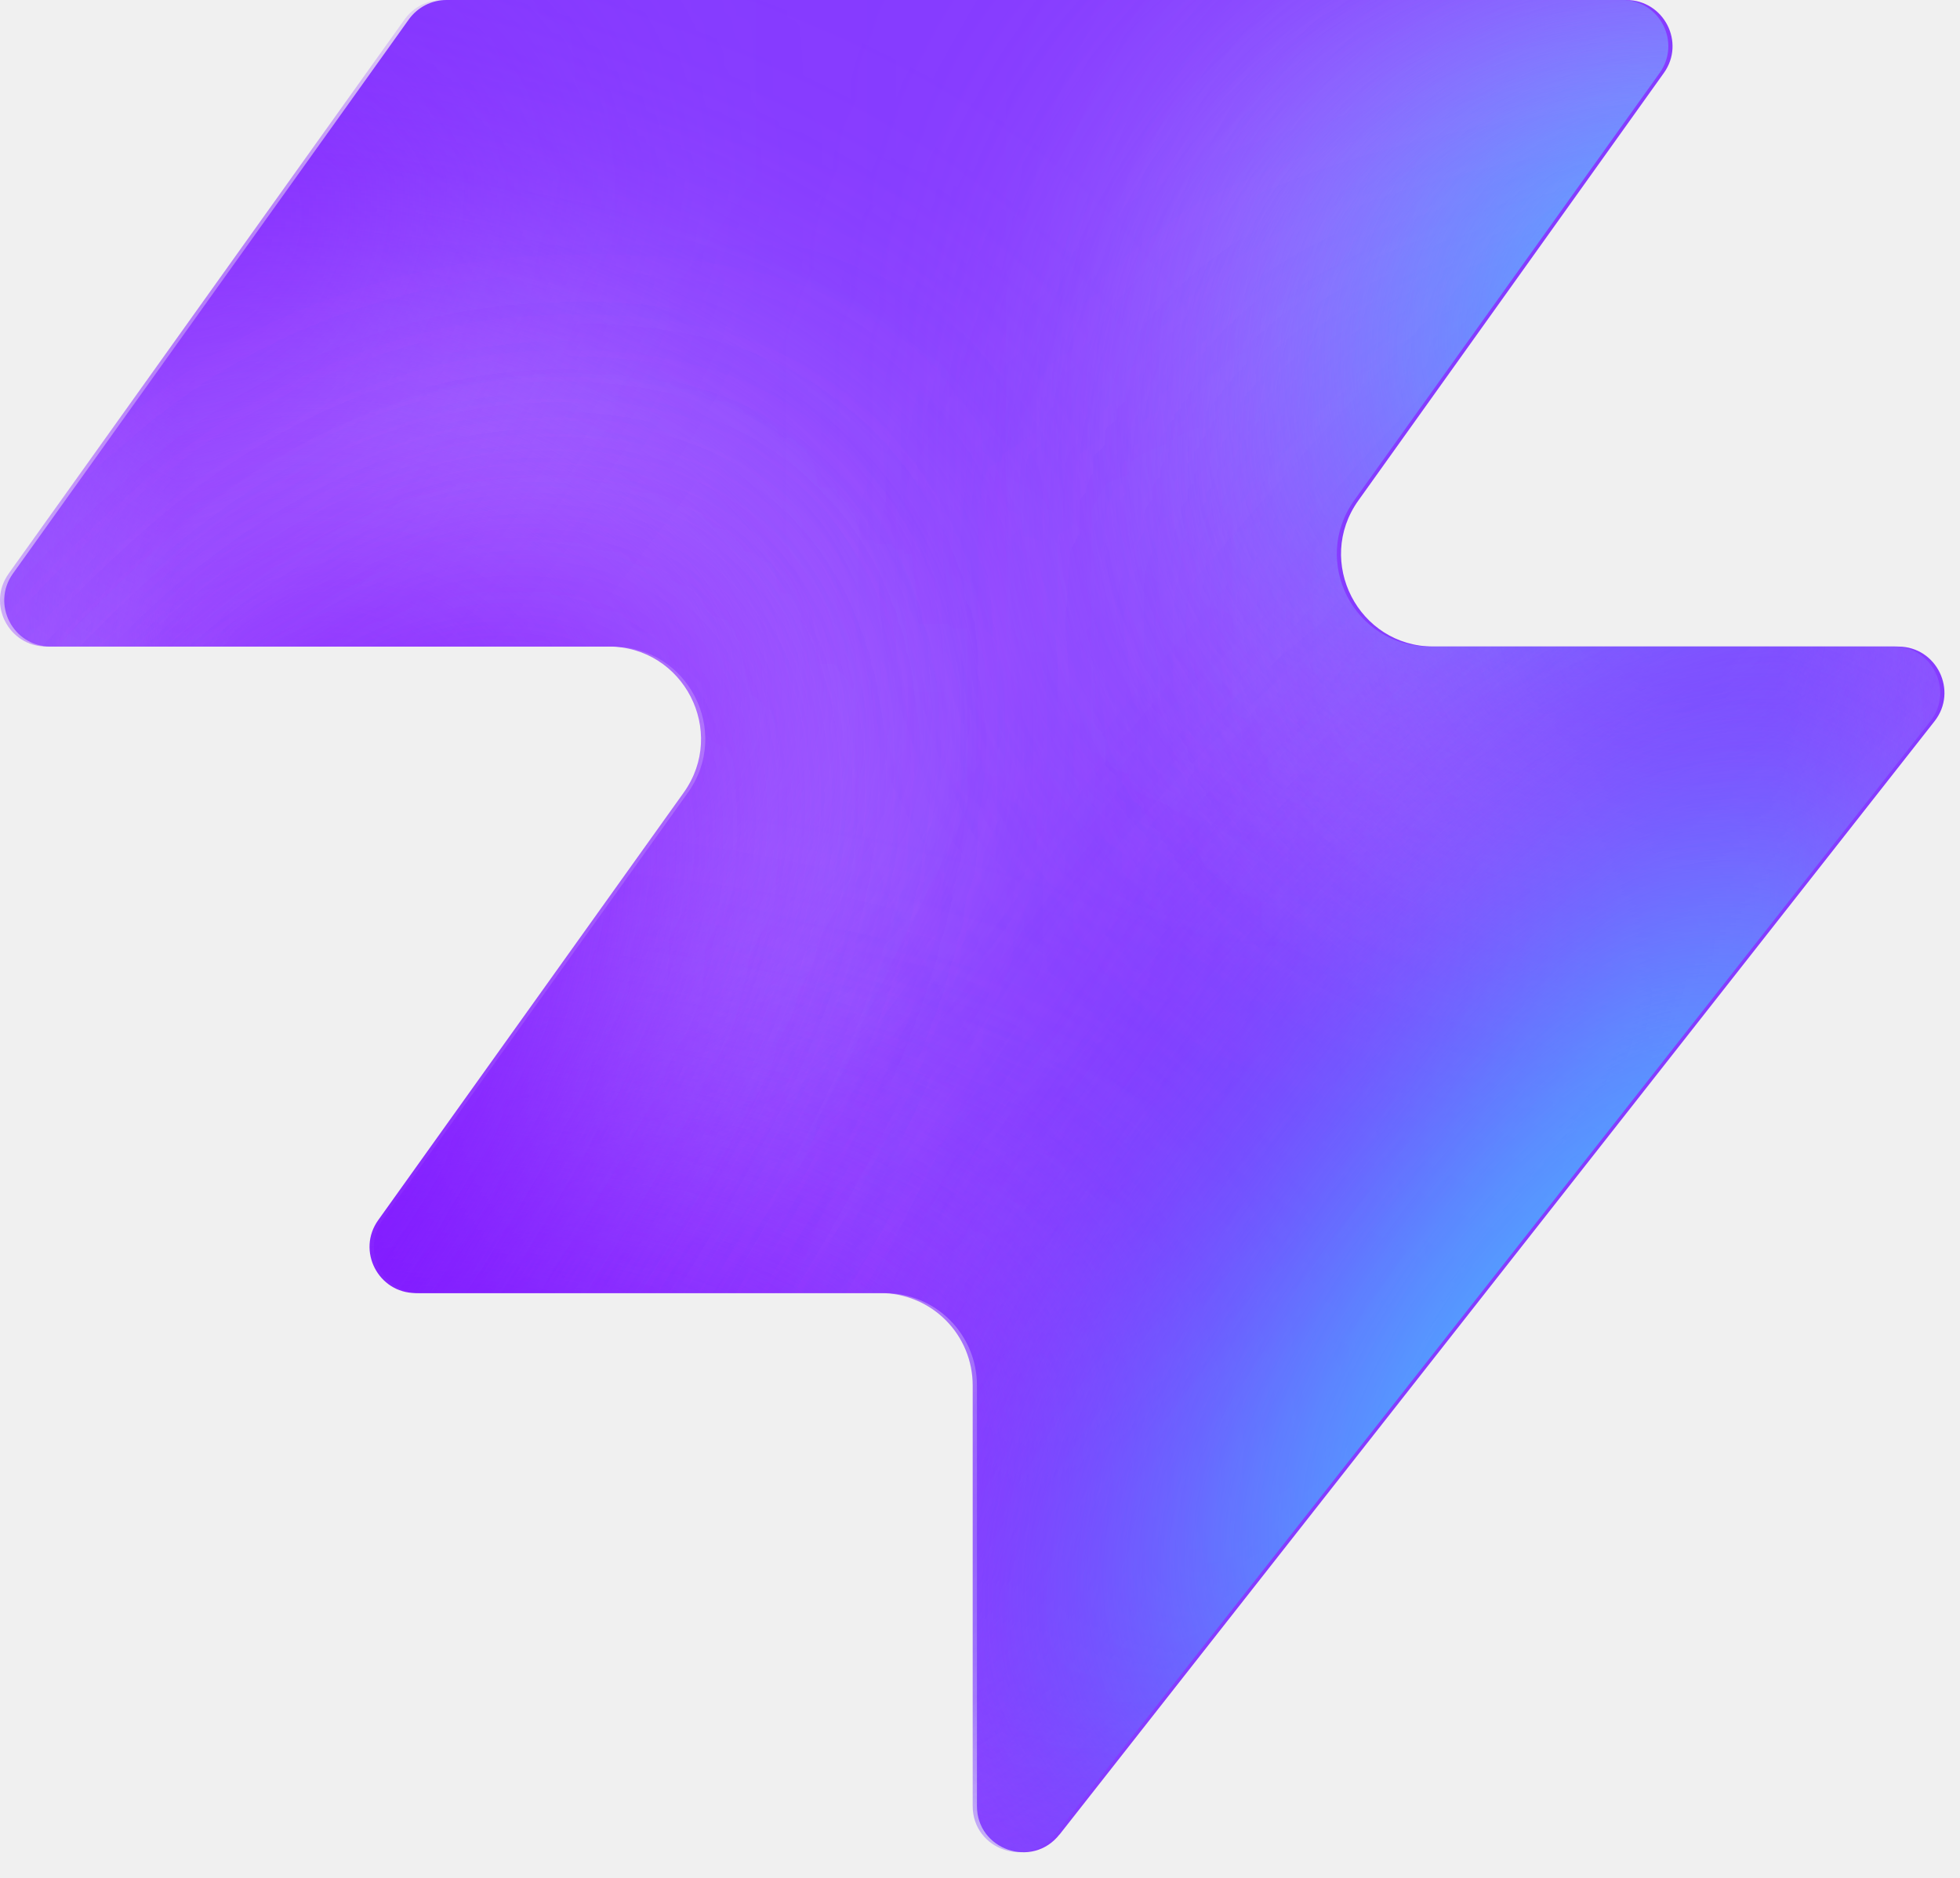
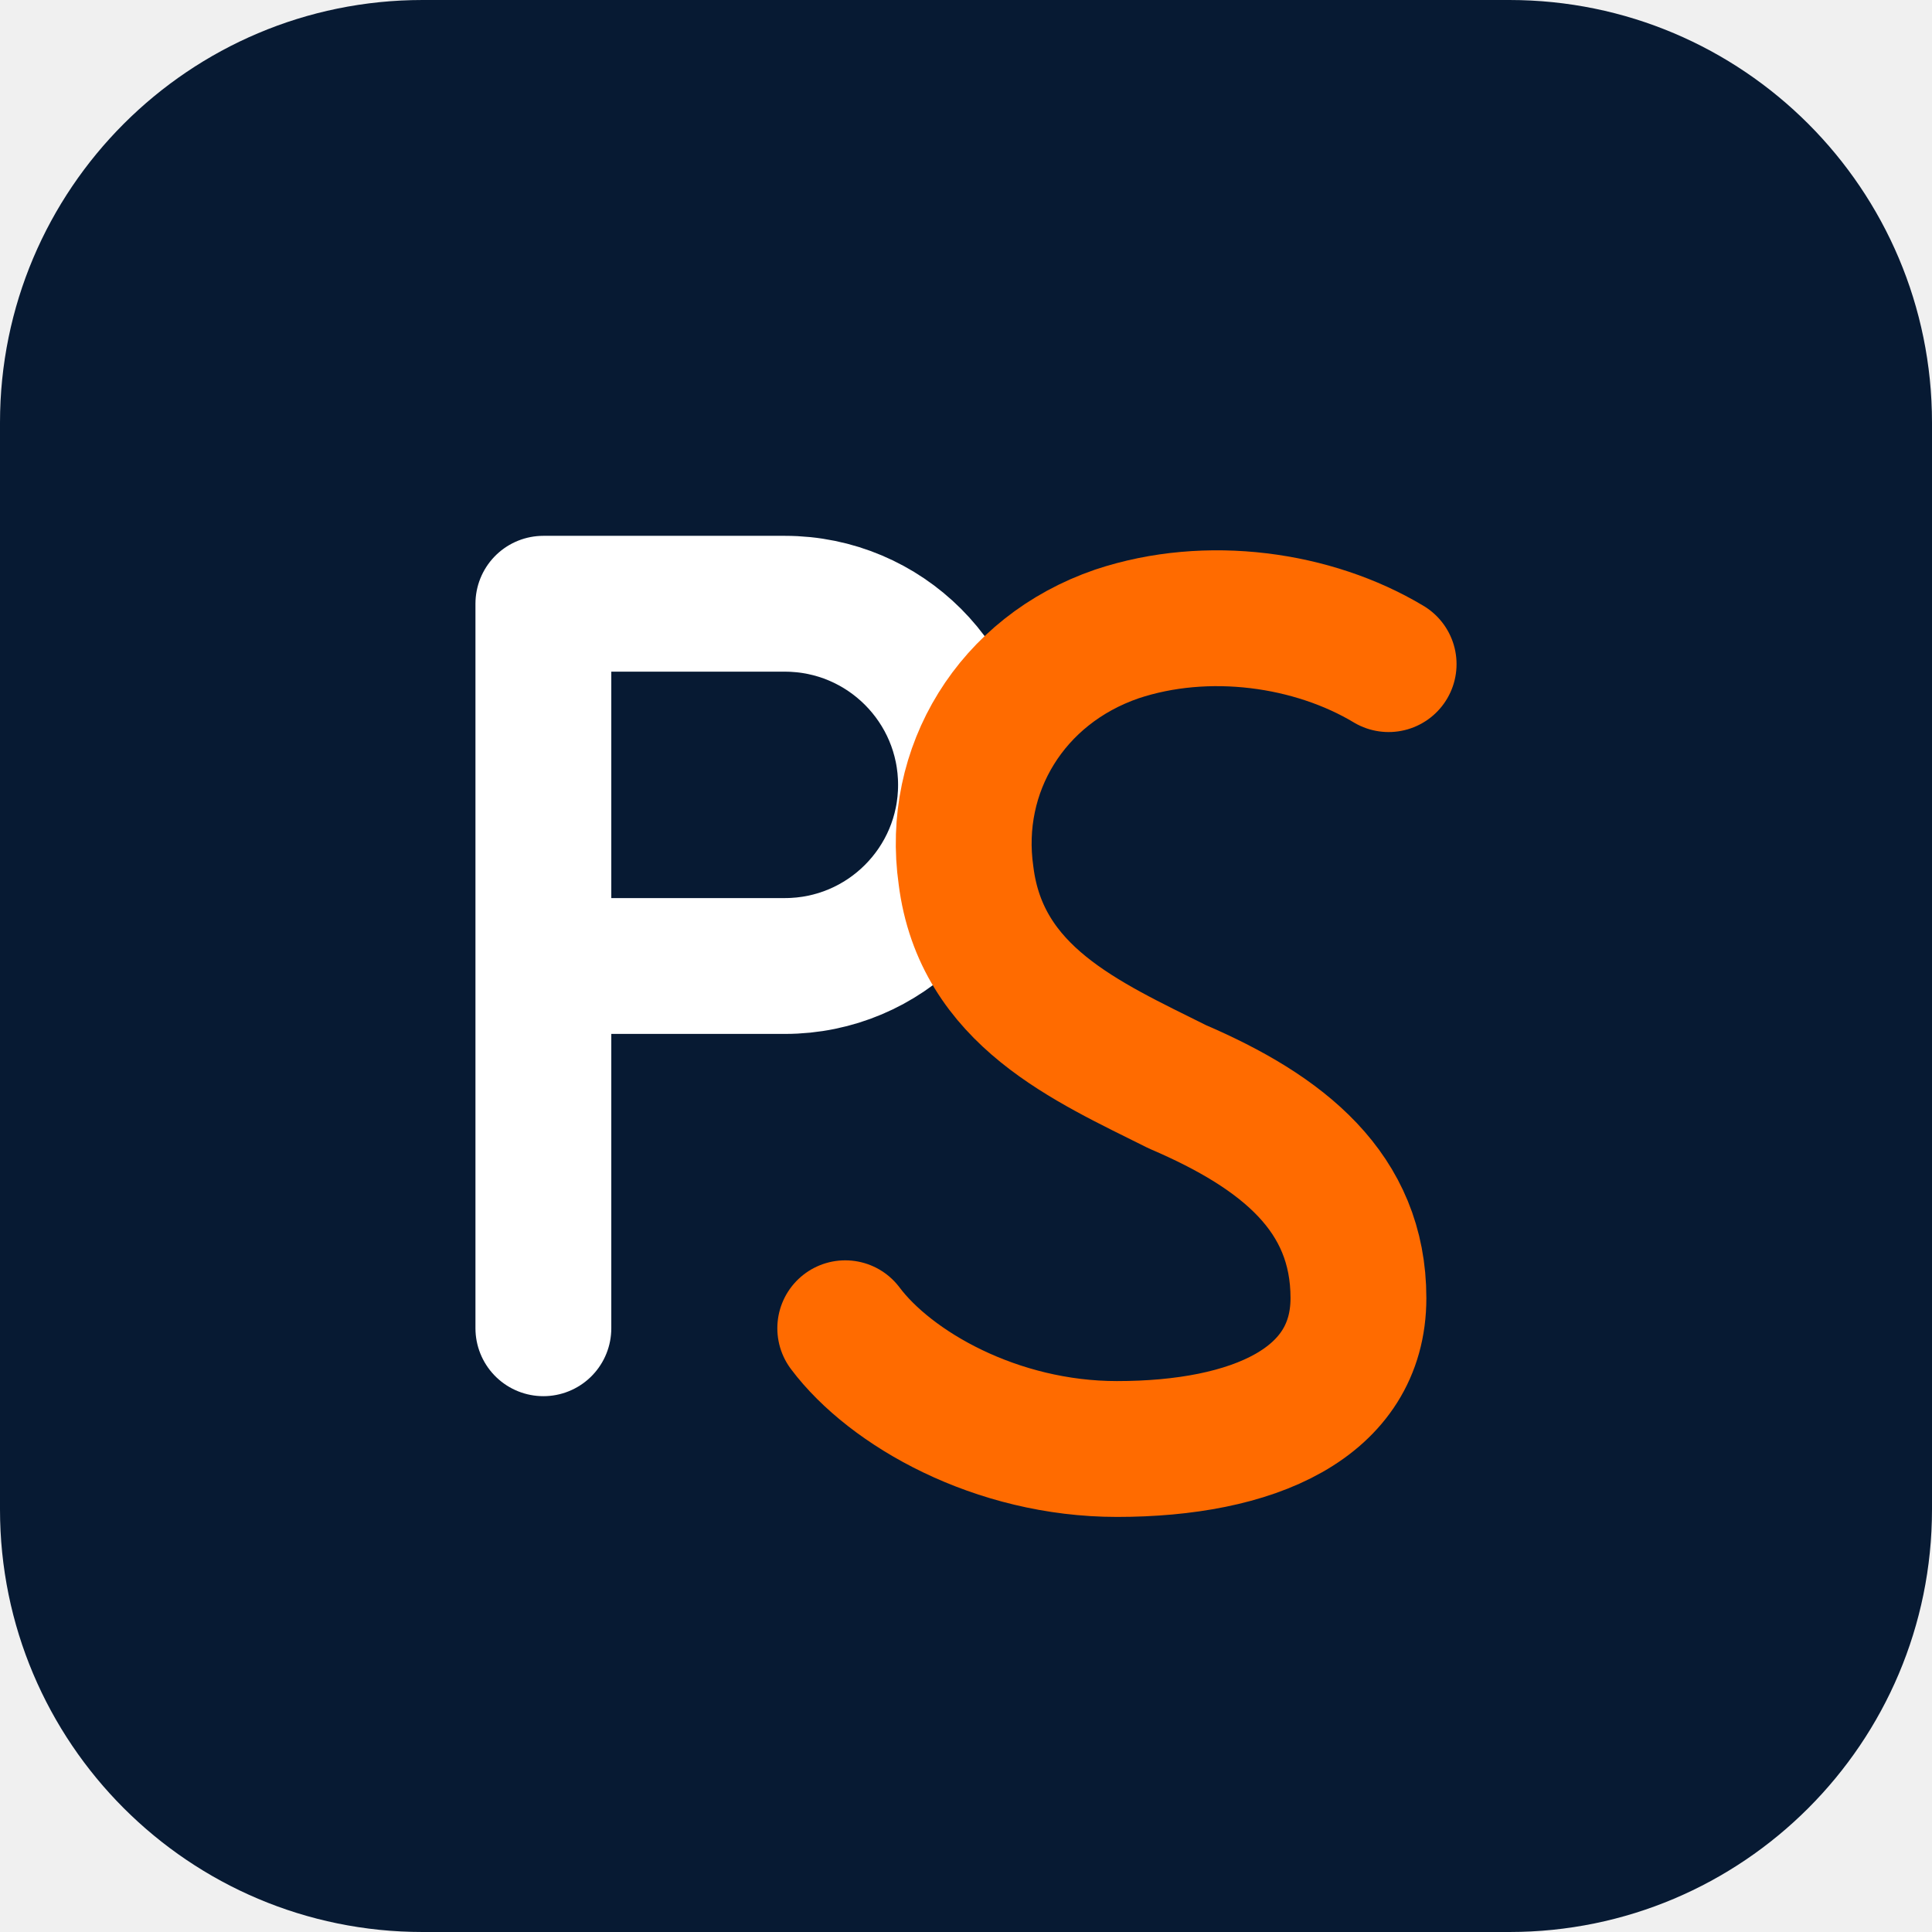
- <svg xmlns="http://www.w3.org/2000/svg" width="48" height="46" fill="none" viewBox="0 0 48 46">
-   <path fill="#863bff" d="M25.946 44.938c-.664.845-2.021.375-2.021-.698V33.937a2.26 2.26 0 0 0-2.262-2.262H10.287c-.92 0-1.456-1.04-.92-1.788l7.48-10.471c1.07-1.497 0-3.578-1.842-3.578H1.237c-.92 0-1.456-1.04-.92-1.788L10.013.474c.214-.297.556-.474.92-.474h28.894c.92 0 1.456 1.04.92 1.788l-7.48 10.471c-1.07 1.498 0 3.579 1.842 3.579h11.377c.943 0 1.473 1.088.89 1.83L25.947 44.94z" style="fill:#863bff;fill:color(display-p3 .525 .23 1);fill-opacity:1" />
-   <mask id="a" width="48" height="46" x="0" y="0" maskUnits="userSpaceOnUse" style="mask-type:alpha">
-     <path fill="#000" d="M25.842 44.938c-.664.844-2.021.375-2.021-.698V33.937a2.26 2.26 0 0 0-2.262-2.262H10.183c-.92 0-1.456-1.04-.92-1.788l7.48-10.471c1.07-1.498 0-3.579-1.842-3.579H1.133c-.92 0-1.456-1.04-.92-1.787L9.91.473c.214-.297.556-.474.92-.474h28.894c.92 0 1.456 1.04.92 1.788l-7.48 10.471c-1.07 1.498 0 3.578 1.842 3.578h11.377c.943 0 1.473 1.088.89 1.832L25.843 44.94z" style="fill:#000;fill-opacity:1" />
-   </mask>
-   <g mask="url(#a)">
-     <g filter="url(#b)">
-       <ellipse cx="5.508" cy="14.704" fill="#ede6ff" rx="5.508" ry="14.704" style="fill:#ede6ff;fill:color(display-p3 .927 .903 1);fill-opacity:1" transform="matrix(.00324 1 1 -.00324 -4.47 31.516)" />
-     </g>
-     <g filter="url(#c)">
-       <ellipse cx="10.399" cy="29.851" fill="#ede6ff" rx="10.399" ry="29.851" style="fill:#ede6ff;fill:color(display-p3 .927 .903 1);fill-opacity:1" transform="matrix(.00324 1 1 -.00324 -39.328 7.883)" />
-     </g>
-     <g filter="url(#d)">
-       <ellipse cx="5.508" cy="30.487" fill="#7e14ff" rx="5.508" ry="30.487" style="fill:#7e14ff;fill:color(display-p3 .492 .077 1);fill-opacity:1" transform="rotate(89.814 -25.913 -14.639)scale(1 -1)" />
-     </g>
-     <g filter="url(#e)">
-       <ellipse cx="5.508" cy="30.599" fill="#7e14ff" rx="5.508" ry="30.599" style="fill:#7e14ff;fill:color(display-p3 .492 .077 1);fill-opacity:1" transform="rotate(89.814 -32.644 -3.334)scale(1 -1)" />
-     </g>
-     <g filter="url(#f)">
-       <ellipse cx="5.508" cy="30.599" fill="#7e14ff" rx="5.508" ry="30.599" style="fill:#7e14ff;fill:color(display-p3 .492 .077 1);fill-opacity:1" transform="matrix(.00324 1 1 -.00324 -34.34 30.47)" />
-     </g>
-     <g filter="url(#g)">
-       <ellipse cx="14.072" cy="22.078" fill="#ede6ff" rx="14.072" ry="22.078" style="fill:#ede6ff;fill:color(display-p3 .927 .903 1);fill-opacity:1" transform="rotate(93.35 24.506 48.493)scale(-1 1)" />
-     </g>
-     <g filter="url(#h)">
-       <ellipse cx="3.47" cy="21.501" fill="#7e14ff" rx="3.47" ry="21.501" style="fill:#7e14ff;fill:color(display-p3 .492 .077 1);fill-opacity:1" transform="rotate(89.009 28.708 47.59)scale(-1 1)" />
-     </g>
-     <g filter="url(#i)">
-       <ellipse cx="3.47" cy="21.501" fill="#7e14ff" rx="3.47" ry="21.501" style="fill:#7e14ff;fill:color(display-p3 .492 .077 1);fill-opacity:1" transform="rotate(89.009 28.708 47.59)scale(-1 1)" />
-     </g>
-     <g filter="url(#j)">
-       <ellipse cx=".387" cy="8.972" fill="#7e14ff" rx="4.407" ry="29.108" style="fill:#7e14ff;fill:color(display-p3 .492 .077 1);fill-opacity:1" transform="rotate(39.51 .387 8.972)" />
-     </g>
-     <g filter="url(#k)">
-       <ellipse cx="47.523" cy="-6.092" fill="#7e14ff" rx="4.407" ry="29.108" style="fill:#7e14ff;fill:color(display-p3 .492 .077 1);fill-opacity:1" transform="rotate(37.892 47.523 -6.092)" />
-     </g>
-     <g filter="url(#l)">
-       <ellipse cx="41.412" cy="6.333" fill="#47bfff" rx="5.971" ry="9.665" style="fill:#47bfff;fill:color(display-p3 .28 .748 1);fill-opacity:1" transform="rotate(37.892 41.412 6.333)" />
-     </g>
-     <g filter="url(#m)">
-       <ellipse cx="-1.879" cy="38.332" fill="#7e14ff" rx="4.407" ry="29.108" style="fill:#7e14ff;fill:color(display-p3 .492 .077 1);fill-opacity:1" transform="rotate(37.892 -1.88 38.332)" />
-     </g>
-     <g filter="url(#n)">
-       <ellipse cx="-1.879" cy="38.332" fill="#7e14ff" rx="4.407" ry="29.108" style="fill:#7e14ff;fill:color(display-p3 .492 .077 1);fill-opacity:1" transform="rotate(37.892 -1.88 38.332)" />
-     </g>
-     <g filter="url(#o)">
-       <ellipse cx="35.651" cy="29.907" fill="#7e14ff" rx="4.407" ry="29.108" style="fill:#7e14ff;fill:color(display-p3 .492 .077 1);fill-opacity:1" transform="rotate(37.892 35.651 29.907)" />
-     </g>
-     <g filter="url(#p)">
-       <ellipse cx="38.418" cy="32.4" fill="#47bfff" rx="5.971" ry="15.297" style="fill:#47bfff;fill:color(display-p3 .28 .748 1);fill-opacity:1" transform="rotate(37.892 38.418 32.4)" />
-     </g>
-   </g>
-   <defs>
-     <filter id="b" width="60.045" height="41.654" x="-19.77" y="16.149" color-interpolation-filters="sRGB" filterUnits="userSpaceOnUse">
-       <feFlood flood-opacity="0" result="BackgroundImageFix" />
-       <feBlend in="SourceGraphic" in2="BackgroundImageFix" result="shape" />
-       <feGaussianBlur result="effect1_foregroundBlur_2002_17158" stdDeviation="7.659" />
-     </filter>
-     <filter id="c" width="90.34" height="51.437" x="-54.613" y="-7.533" color-interpolation-filters="sRGB" filterUnits="userSpaceOnUse">
-       <feFlood flood-opacity="0" result="BackgroundImageFix" />
-       <feBlend in="SourceGraphic" in2="BackgroundImageFix" result="shape" />
-       <feGaussianBlur result="effect1_foregroundBlur_2002_17158" stdDeviation="7.659" />
-     </filter>
-     <filter id="d" width="79.355" height="29.4" x="-49.64" y="2.03" color-interpolation-filters="sRGB" filterUnits="userSpaceOnUse">
-       <feFlood flood-opacity="0" result="BackgroundImageFix" />
-       <feBlend in="SourceGraphic" in2="BackgroundImageFix" result="shape" />
-       <feGaussianBlur result="effect1_foregroundBlur_2002_17158" stdDeviation="4.596" />
-     </filter>
-     <filter id="e" width="79.579" height="29.4" x="-45.045" y="20.029" color-interpolation-filters="sRGB" filterUnits="userSpaceOnUse">
-       <feFlood flood-opacity="0" result="BackgroundImageFix" />
-       <feBlend in="SourceGraphic" in2="BackgroundImageFix" result="shape" />
-       <feGaussianBlur result="effect1_foregroundBlur_2002_17158" stdDeviation="4.596" />
-     </filter>
-     <filter id="f" width="79.579" height="29.4" x="-43.513" y="21.178" color-interpolation-filters="sRGB" filterUnits="userSpaceOnUse">
-       <feFlood flood-opacity="0" result="BackgroundImageFix" />
-       <feBlend in="SourceGraphic" in2="BackgroundImageFix" result="shape" />
-       <feGaussianBlur result="effect1_foregroundBlur_2002_17158" stdDeviation="4.596" />
-     </filter>
-     <filter id="g" width="74.749" height="58.852" x="15.756" y="-17.901" color-interpolation-filters="sRGB" filterUnits="userSpaceOnUse">
-       <feFlood flood-opacity="0" result="BackgroundImageFix" />
-       <feBlend in="SourceGraphic" in2="BackgroundImageFix" result="shape" />
-       <feGaussianBlur result="effect1_foregroundBlur_2002_17158" stdDeviation="7.659" />
-     </filter>
-     <filter id="h" width="61.377" height="25.362" x="23.548" y="2.284" color-interpolation-filters="sRGB" filterUnits="userSpaceOnUse">
-       <feFlood flood-opacity="0" result="BackgroundImageFix" />
-       <feBlend in="SourceGraphic" in2="BackgroundImageFix" result="shape" />
-       <feGaussianBlur result="effect1_foregroundBlur_2002_17158" stdDeviation="4.596" />
-     </filter>
-     <filter id="i" width="61.377" height="25.362" x="23.548" y="2.284" color-interpolation-filters="sRGB" filterUnits="userSpaceOnUse">
-       <feFlood flood-opacity="0" result="BackgroundImageFix" />
-       <feBlend in="SourceGraphic" in2="BackgroundImageFix" result="shape" />
-       <feGaussianBlur result="effect1_foregroundBlur_2002_17158" stdDeviation="4.596" />
-     </filter>
-     <filter id="j" width="56.045" height="63.649" x="-27.636" y="-22.853" color-interpolation-filters="sRGB" filterUnits="userSpaceOnUse">
-       <feFlood flood-opacity="0" result="BackgroundImageFix" />
-       <feBlend in="SourceGraphic" in2="BackgroundImageFix" result="shape" />
-       <feGaussianBlur result="effect1_foregroundBlur_2002_17158" stdDeviation="4.596" />
-     </filter>
-     <filter id="k" width="54.814" height="64.646" x="20.116" y="-38.415" color-interpolation-filters="sRGB" filterUnits="userSpaceOnUse">
-       <feFlood flood-opacity="0" result="BackgroundImageFix" />
-       <feBlend in="SourceGraphic" in2="BackgroundImageFix" result="shape" />
-       <feGaussianBlur result="effect1_foregroundBlur_2002_17158" stdDeviation="4.596" />
-     </filter>
-     <filter id="l" width="33.541" height="35.313" x="24.641" y="-11.323" color-interpolation-filters="sRGB" filterUnits="userSpaceOnUse">
-       <feFlood flood-opacity="0" result="BackgroundImageFix" />
-       <feBlend in="SourceGraphic" in2="BackgroundImageFix" result="shape" />
-       <feGaussianBlur result="effect1_foregroundBlur_2002_17158" stdDeviation="4.596" />
-     </filter>
-     <filter id="m" width="54.814" height="64.646" x="-29.286" y="6.009" color-interpolation-filters="sRGB" filterUnits="userSpaceOnUse">
-       <feFlood flood-opacity="0" result="BackgroundImageFix" />
-       <feBlend in="SourceGraphic" in2="BackgroundImageFix" result="shape" />
-       <feGaussianBlur result="effect1_foregroundBlur_2002_17158" stdDeviation="4.596" />
-     </filter>
-     <filter id="n" width="54.814" height="64.646" x="-29.286" y="6.009" color-interpolation-filters="sRGB" filterUnits="userSpaceOnUse">
-       <feFlood flood-opacity="0" result="BackgroundImageFix" />
-       <feBlend in="SourceGraphic" in2="BackgroundImageFix" result="shape" />
-       <feGaussianBlur result="effect1_foregroundBlur_2002_17158" stdDeviation="4.596" />
-     </filter>
-     <filter id="o" width="54.814" height="64.646" x="8.244" y="-2.416" color-interpolation-filters="sRGB" filterUnits="userSpaceOnUse">
-       <feFlood flood-opacity="0" result="BackgroundImageFix" />
-       <feBlend in="SourceGraphic" in2="BackgroundImageFix" result="shape" />
-       <feGaussianBlur result="effect1_foregroundBlur_2002_17158" stdDeviation="4.596" />
-     </filter>
-     <filter id="p" width="39.409" height="43.623" x="18.713" y="10.588" color-interpolation-filters="sRGB" filterUnits="userSpaceOnUse">
-       <feFlood flood-opacity="0" result="BackgroundImageFix" />
-       <feBlend in="SourceGraphic" in2="BackgroundImageFix" result="shape" />
-       <feGaussianBlur result="effect1_foregroundBlur_2002_17158" stdDeviation="4.596" />
-     </filter>
-   </defs>
+ <svg xmlns="http://www.w3.org/2000/svg" viewBox="0 0 64 64" fill="none">
+   <rect width="64" height="64" rx="14" fill="#071A33" />
+   <path d="M18 44V20H26C29.314 20 32 22.686 32 26C32 29.314 29.314 32 26 32H18" stroke="#FFFFFF" stroke-width="4.5" stroke-linecap="round" stroke-linejoin="round" />
+   <path d="M46 22C43.5 20.5 40 20 37 21C33.5 22.2 31.5 25.5 32 29C32.5 33 36 34.5 39 36C42.5 37.5 45 39.5 45 43C45 46.5 41.5 48 37 48C33 48 29.5 46 28 44" stroke="#FF6B00" stroke-width="4.5" stroke-linecap="round" stroke-linejoin="round" />
</svg>
